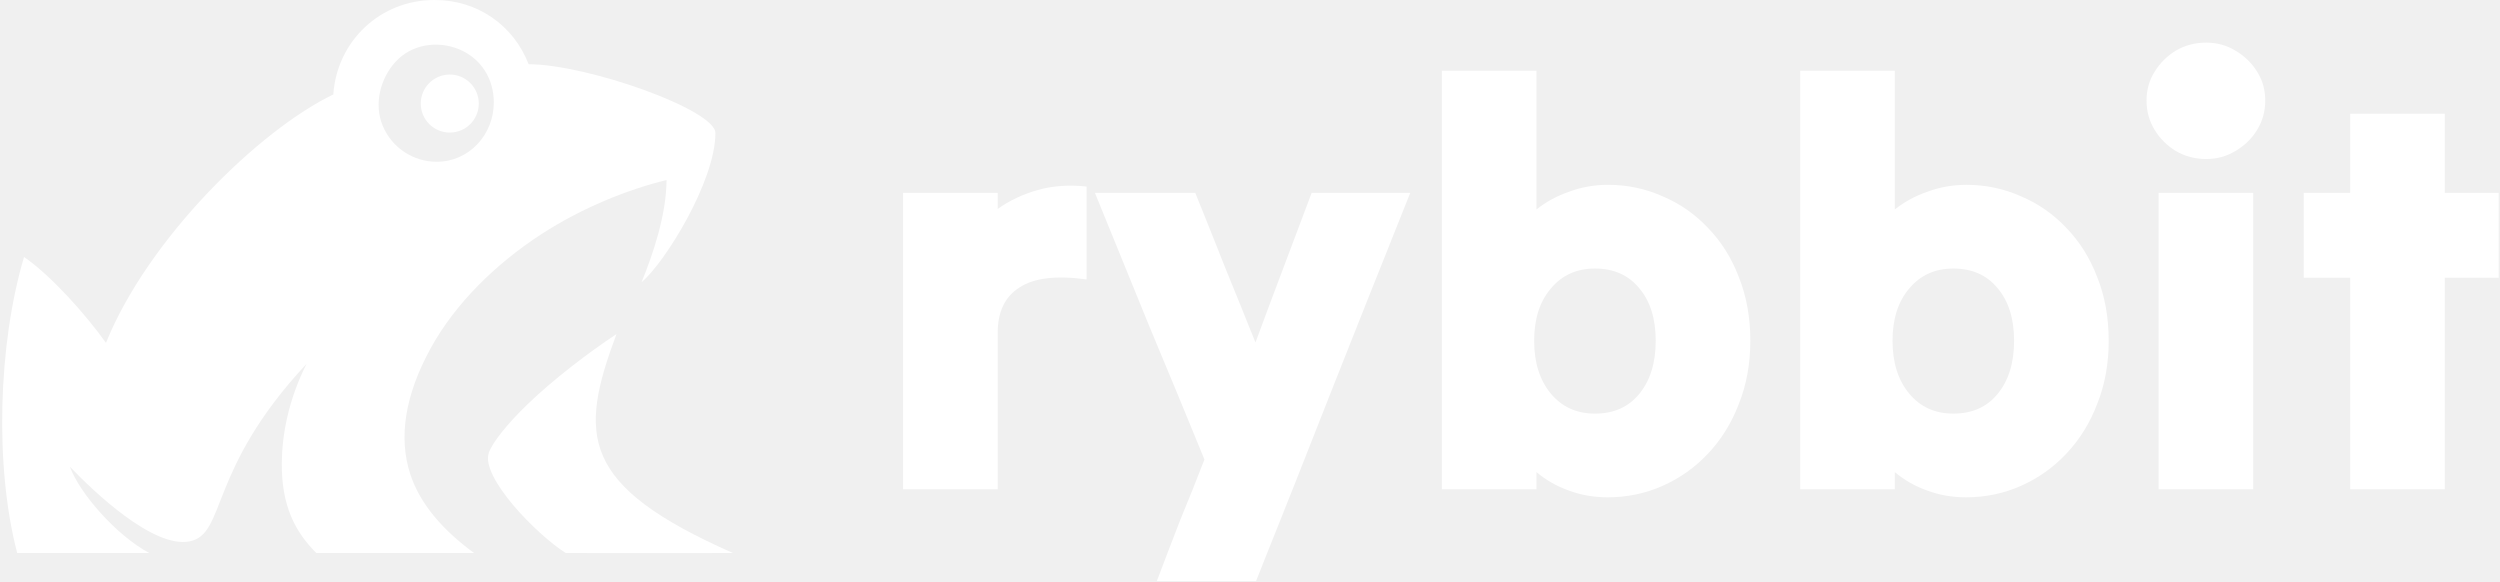
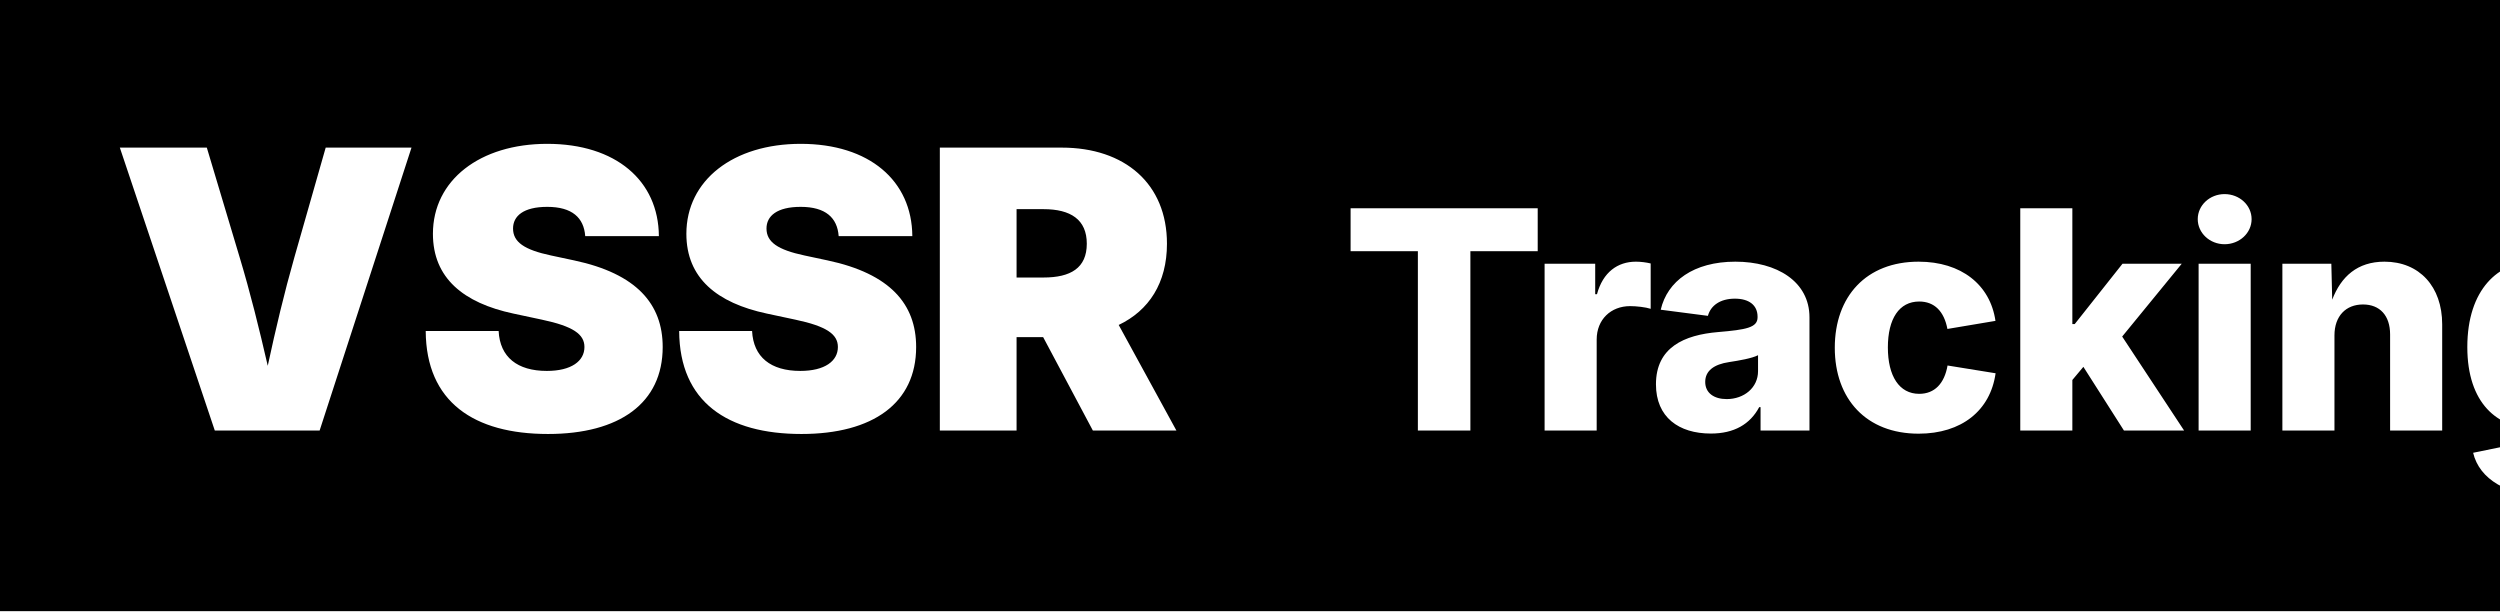
- <svg xmlns="http://www.w3.org/2000/svg" width="654" height="152" viewBox="0 0 654 152" fill="none">
-   <path d="M236.25 128C236.25 115.2 236.25 102.3 236.25 89.3C236.25 76.2 236.25 63.25 236.25 50.45C240.35 50.45 244.5 50.45 248.7 50.45C252.9 50.45 257 50.45 261 50.45C261 51.15 261 51.85 261 52.55C261 53.25 261 53.95 261 54.65C264.1 52.45 267.6 50.8 271.5 49.7C275.4 48.6 279.65 48.3 284.25 48.8C284.25 52.8 284.25 56.85 284.25 60.95C284.25 65.05 284.25 69.1 284.25 73.1C276.35 72 270.5 72.7 266.7 75.2C262.9 77.6 261 81.55 261 87.05C261 93.75 261 100.55 261 107.45C261 114.35 261 121.2 261 128C257 128 252.9 128 248.7 128C244.5 128 240.35 128 236.25 128Z" fill="white" />
-   <path d="M302.63 152C304.63 146.7 306.68 141.35 308.78 135.95C310.98 130.65 313.08 125.4 315.08 120.2C310.38 108.7 305.58 97.1 300.68 85.4C295.88 73.6 291.13 61.95 286.43 50.45C290.83 50.45 295.23 50.45 299.63 50.45C304.03 50.45 308.38 50.45 312.68 50.45C315.28 56.85 317.88 63.35 320.48 69.95C323.18 76.55 325.83 83.1 328.43 89.6C330.83 83.1 333.28 76.55 335.78 69.95C338.28 63.35 340.73 56.85 343.13 50.45C347.43 50.45 351.73 50.45 356.03 50.45C360.33 50.45 364.63 50.45 368.93 50.45C362.23 67.15 355.48 84.1 348.68 101.3C341.98 118.4 335.28 135.3 328.58 152C324.28 152 319.93 152 315.53 152C311.23 152 306.93 152 302.63 152Z" fill="white" />
-   <path d="M401.936 128C397.936 128 393.836 128 389.636 128C385.436 128 381.286 128 377.186 128C377.186 109.9 377.186 91.65 377.186 73.25C377.186 54.85 377.186 36.6 377.186 18.5C381.286 18.5 385.436 18.5 389.636 18.5C393.836 18.5 397.936 18.5 401.936 18.5C401.936 24.5 401.936 30.55 401.936 36.65C401.936 42.75 401.936 48.8 401.936 54.8C404.436 52.8 407.286 51.25 410.486 50.15C413.686 48.95 417.086 48.35 420.686 48.35C425.686 48.35 430.436 49.35 434.936 51.35C439.436 53.25 443.386 56 446.786 59.6C450.286 63.2 452.986 67.5 454.886 72.5C456.886 77.5 457.886 83.05 457.886 89.15C457.886 95.15 456.886 100.65 454.886 105.65C452.986 110.65 450.286 115 446.786 118.7C443.386 122.3 439.436 125.1 434.936 127.1C430.436 129.1 425.636 130.1 420.536 130.1C416.936 130.1 413.536 129.5 410.336 128.3C407.236 127.2 404.436 125.6 401.936 123.5C401.936 124.2 401.936 124.95 401.936 125.75C401.936 126.45 401.936 127.2 401.936 128ZM417.236 108.2C422.136 108.2 425.986 106.5 428.786 103.1C431.686 99.6 433.136 94.95 433.136 89.15C433.136 83.35 431.686 78.75 428.786 75.35C425.986 71.95 422.136 70.25 417.236 70.25C412.436 70.25 408.586 72 405.686 75.5C402.786 78.9 401.336 83.45 401.336 89.15C401.336 94.85 402.786 99.45 405.686 102.95C408.586 106.45 412.436 108.2 417.236 108.2Z" fill="white" />
-   <path d="M495.686 128C491.686 128 487.586 128 483.386 128C479.186 128 475.036 128 470.936 128C470.936 109.9 470.936 91.65 470.936 73.25C470.936 54.85 470.936 36.6 470.936 18.5C475.036 18.5 479.186 18.5 483.386 18.5C487.586 18.5 491.686 18.5 495.686 18.5C495.686 24.5 495.686 30.55 495.686 36.65C495.686 42.75 495.686 48.8 495.686 54.8C498.186 52.8 501.036 51.25 504.236 50.15C507.436 48.95 510.836 48.35 514.436 48.35C519.436 48.35 524.186 49.35 528.686 51.35C533.186 53.25 537.136 56 540.536 59.6C544.036 63.2 546.736 67.5 548.636 72.5C550.636 77.5 551.636 83.05 551.636 89.15C551.636 95.15 550.636 100.65 548.636 105.65C546.736 110.65 544.036 115 540.536 118.7C537.136 122.3 533.186 125.1 528.686 127.1C524.186 129.1 519.386 130.1 514.286 130.1C510.686 130.1 507.286 129.5 504.086 128.3C500.986 127.2 498.186 125.6 495.686 123.5C495.686 124.2 495.686 124.95 495.686 125.75C495.686 126.45 495.686 127.2 495.686 128ZM510.986 108.2C515.886 108.2 519.736 106.5 522.536 103.1C525.436 99.6 526.886 94.95 526.886 89.15C526.886 83.35 525.436 78.75 522.536 75.35C519.736 71.95 515.886 70.25 510.986 70.25C506.186 70.25 502.336 72 499.436 75.5C496.536 78.9 495.086 83.45 495.086 89.15C495.086 94.85 496.536 99.45 499.436 102.95C502.336 106.45 506.186 108.2 510.986 108.2Z" fill="white" />
-   <path d="M577.136 41.6C574.236 41.6 571.586 40.9 569.186 39.5C566.886 38.1 565.036 36.25 563.636 33.95C562.236 31.65 561.536 29.1 561.536 26.3C561.536 23.5 562.236 21 563.636 18.8C565.036 16.5 566.886 14.65 569.186 13.25C571.586 11.85 574.236 11.15 577.136 11.15C579.936 11.15 582.486 11.85 584.786 13.25C587.186 14.65 589.086 16.5 590.486 18.8C591.886 21 592.586 23.5 592.586 26.3C592.586 29.1 591.886 31.65 590.486 33.95C589.086 36.25 587.186 38.1 584.786 39.5C582.486 40.9 579.936 41.6 577.136 41.6ZM564.686 128C564.686 115.2 564.686 102.3 564.686 89.3C564.686 76.2 564.686 63.25 564.686 50.45C568.786 50.45 572.936 50.45 577.136 50.45C581.336 50.45 585.436 50.45 589.436 50.45C589.436 63.25 589.436 76.2 589.436 89.3C589.436 102.3 589.436 115.2 589.436 128C585.436 128 581.336 128 577.136 128C572.936 128 568.786 128 564.686 128Z" fill="white" />
-   <path d="M614.809 128C614.809 118.8 614.809 109.55 614.809 100.25C614.809 90.95 614.809 81.75 614.809 72.65C612.809 72.65 610.759 72.65 608.659 72.65C606.659 72.65 604.659 72.65 602.659 72.65C602.659 68.95 602.659 65.25 602.659 61.55C602.659 57.85 602.659 54.15 602.659 50.45C604.659 50.45 606.659 50.45 608.659 50.45C610.759 50.45 612.809 50.45 614.809 50.45C614.809 46.95 614.809 43.5 614.809 40.1C614.809 36.6 614.809 33.15 614.809 29.75C618.909 29.75 623.059 29.75 627.259 29.75C631.459 29.75 635.559 29.75 639.559 29.75C639.559 33.15 639.559 36.6 639.559 40.1C639.559 43.5 639.559 46.95 639.559 50.45C641.859 50.45 644.209 50.45 646.609 50.45C649.009 50.45 651.359 50.45 653.659 50.45C653.659 54.15 653.659 57.85 653.659 61.55C653.659 65.25 653.659 68.95 653.659 72.65C651.359 72.65 649.009 72.65 646.609 72.65C644.209 72.65 641.859 72.65 639.559 72.65C639.559 81.75 639.559 90.95 639.559 100.25C639.559 109.55 639.559 118.8 639.559 128C635.559 128 631.459 128 627.259 128C623.059 128 618.909 128 614.809 128Z" fill="white" />
-   <path d="M114.25 42.32C122.7 42.32 129.18 35.24 129.18 26.79C129.18 20.6 125.82 15.26 120.1 12.89C114.38 10.52 107.58 11.62 103.43 16.21C99.52 20.54 97.75 27.16 100.11 32.88C102.48 38.6 108.06 42.32 114.24 42.32H114.25ZM138.28 16.8C153.66 16.84 187.15 28.71 187.15 34.8C187.15 47.43 173.87 68.8 167.83 73.83C170.93 66.25 174.33 56.06 174.37 47.1C164.52 49.48 152.43 54.22 141.48 61.35C129.7 69.03 119.12 79.35 112.69 91.06C105.94 103.33 104.2 114.43 107.32 124.01C109.86 131.82 115.8 138.64 124.01 144.67H82.75C77.29 139.21 73.6 132.43 73.72 121.04C73.79 113.87 75.36 104.81 80.18 95.2C54.22 122.98 59.27 139.74 49.56 141.63C40.07 143.47 24.41 128.52 18.27 122.07C20.82 129.02 30.33 139.99 39.04 144.67H4.5C-1.41 122.17 -0.53 90.17 6.29 67.23C13.41 72.13 22.44 82.28 27.72 89.69C38.81 62.29 67.91 33.99 87.19 24.71C88.16 10.67 99.56 -0.03 113.66 1.89278e-06C124.95 -0.02 134.35 6.64 138.29 16.8H138.28Z" fill="white" />
-   <path d="M117.66 34.68C121.852 34.68 125.25 31.282 125.25 27.09C125.25 22.898 121.852 19.5 117.66 19.5C113.468 19.5 110.07 22.898 110.07 27.09C110.07 31.282 113.468 34.68 117.66 34.68Z" fill="white" />
-   <path d="M127.86 118.47C128.77 115.85 132.57 111 137.98 105.78C144.78 99.22 153.88 92.29 161.27 87.39C151.32 113.99 151.74 127 191.73 144.67C183.06 144.71 157.63 144.67 148 144.67C140.19 139.72 125.7 124.74 127.87 118.47H127.86Z" fill="white" />
+ <svg xmlns="http://www.w3.org/2000/svg" width="900" height="220" viewBox="0 0 900 220">
+   <rect width="900" height="220" fill="#000" />
+   <text x="40" y="155" fill="#fff" font-family="system-ui, -apple-system, BlinkMacSystemFont, 'Segoe UI', Inter, Arial, sans-serif" font-size="140" letter-spacing="-2" dominant-baseline="alphabetic">
+     <tspan font-weight="900">VSSR</tspan>
+     <tspan dx="18" font-weight="800" font-size="110" letter-spacing="-1">Tracking</tspan>
+   </text>
</svg>
